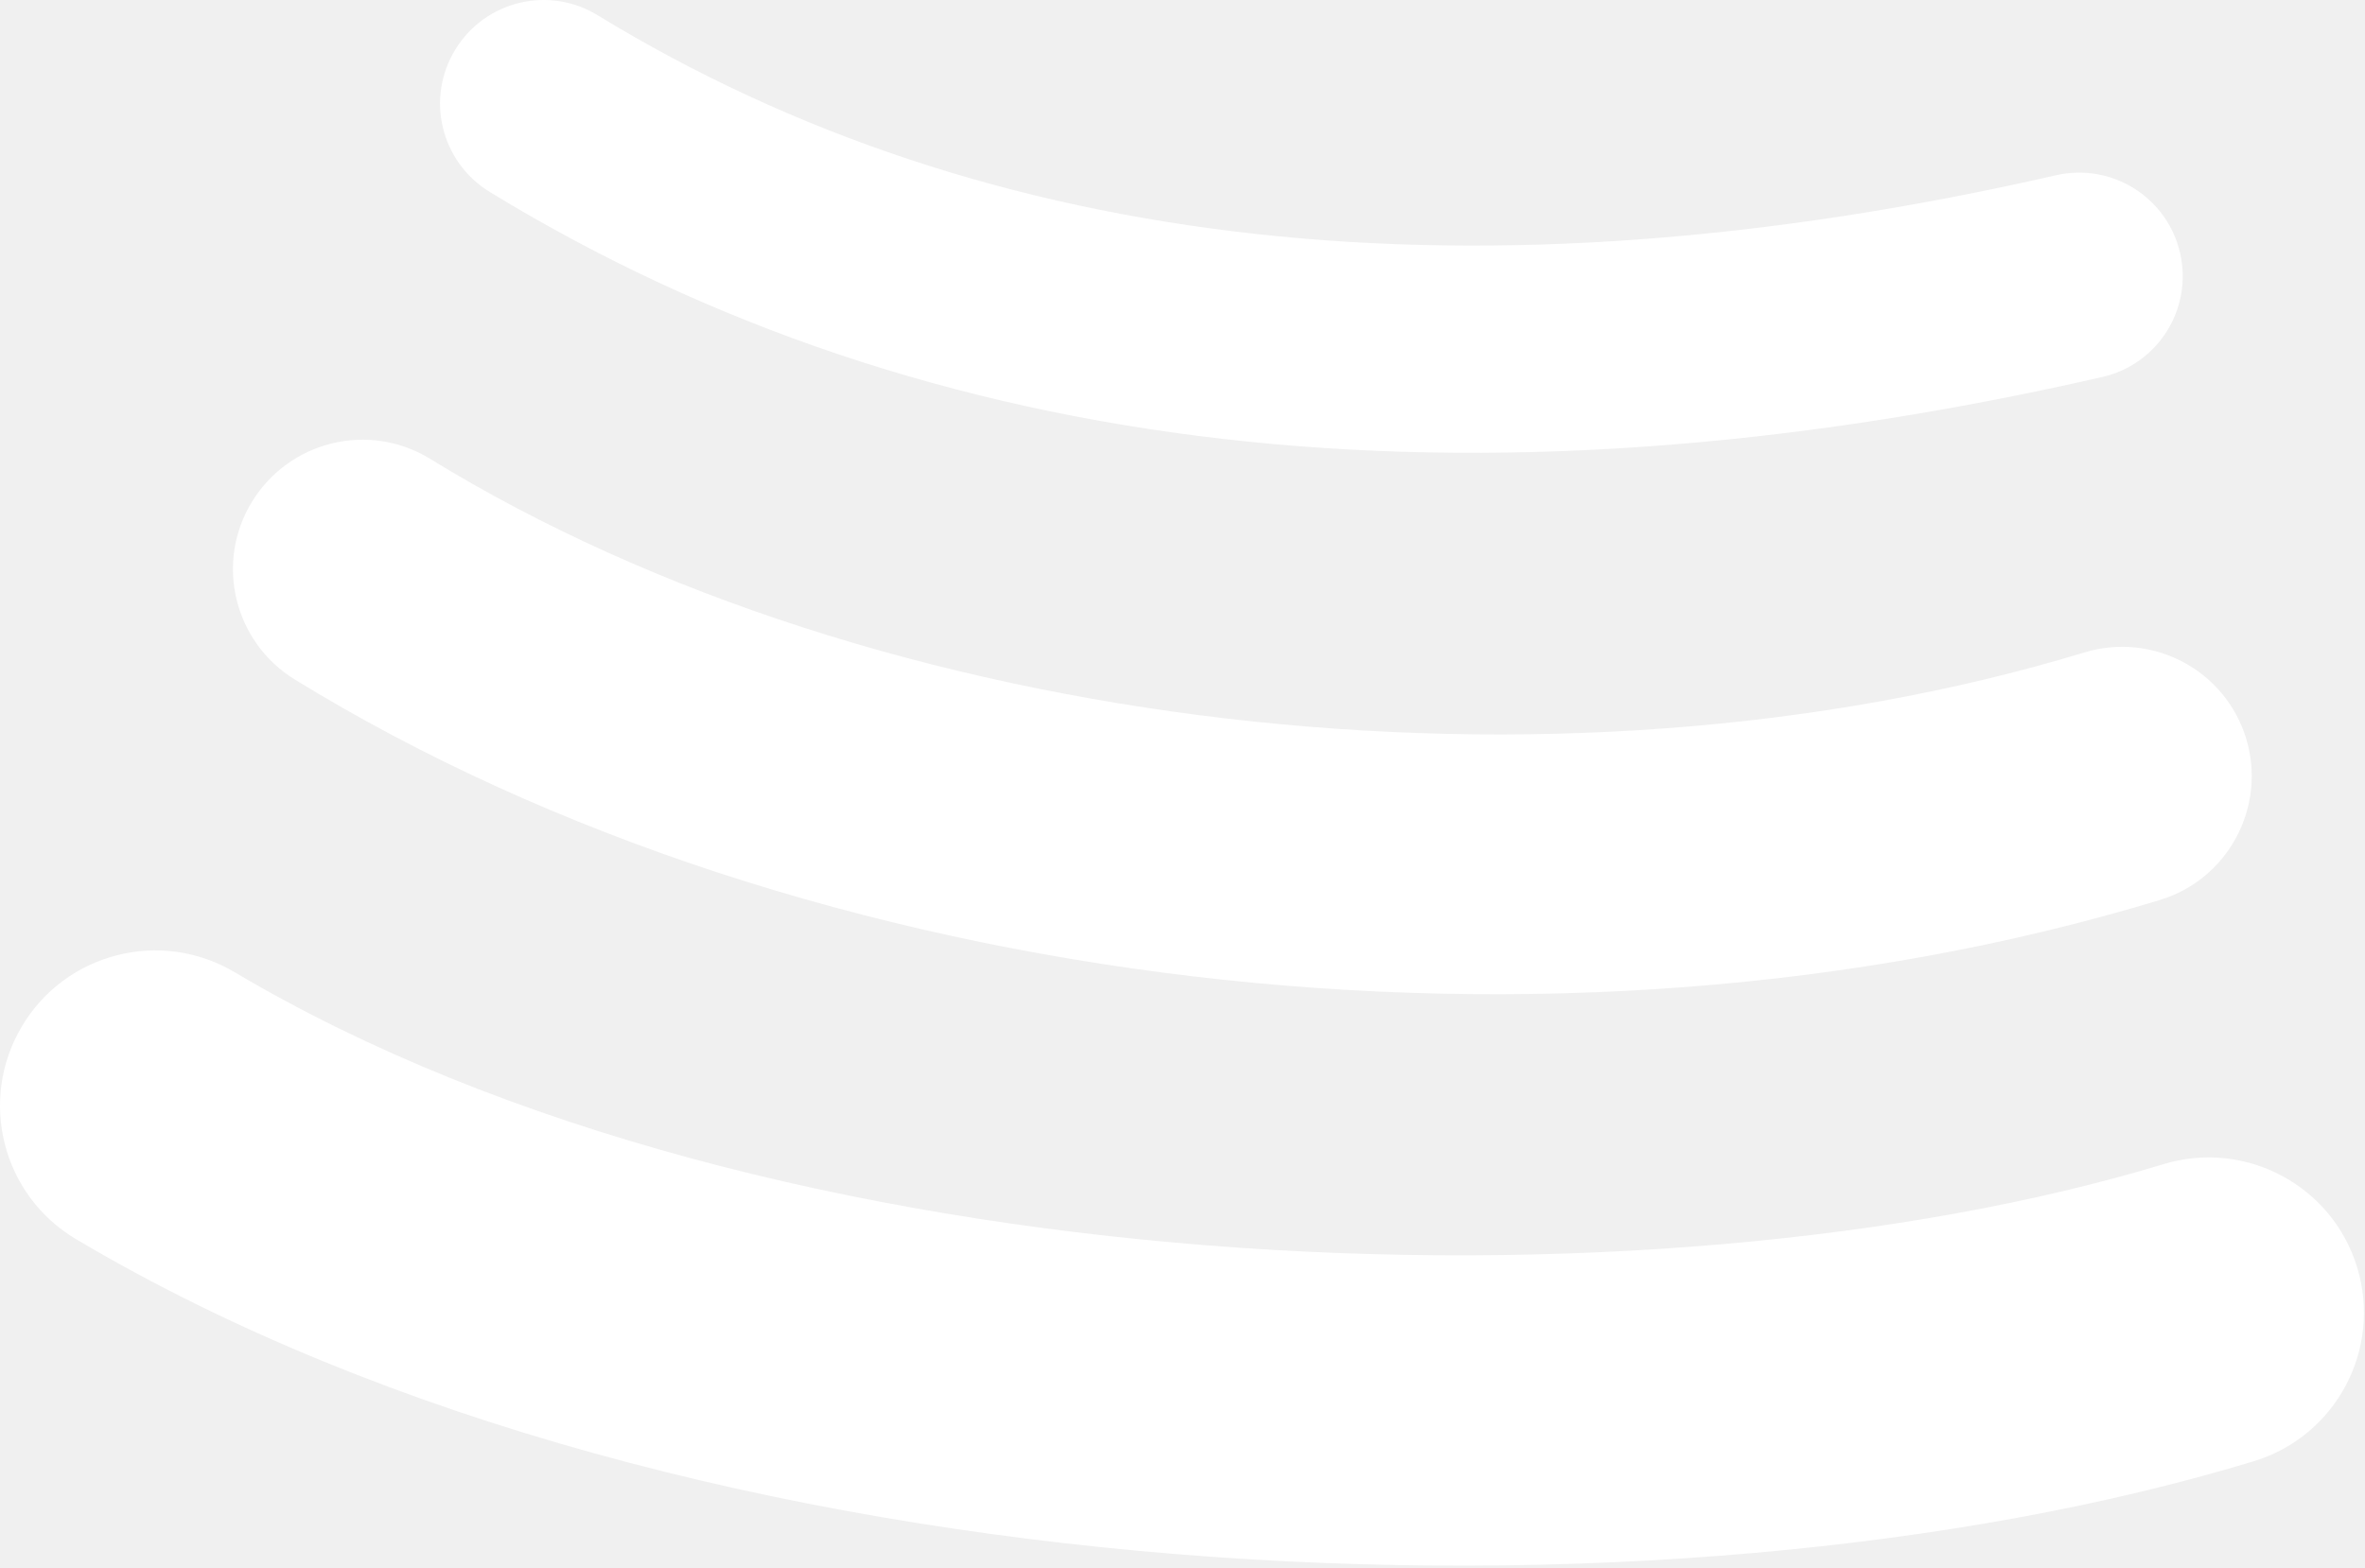
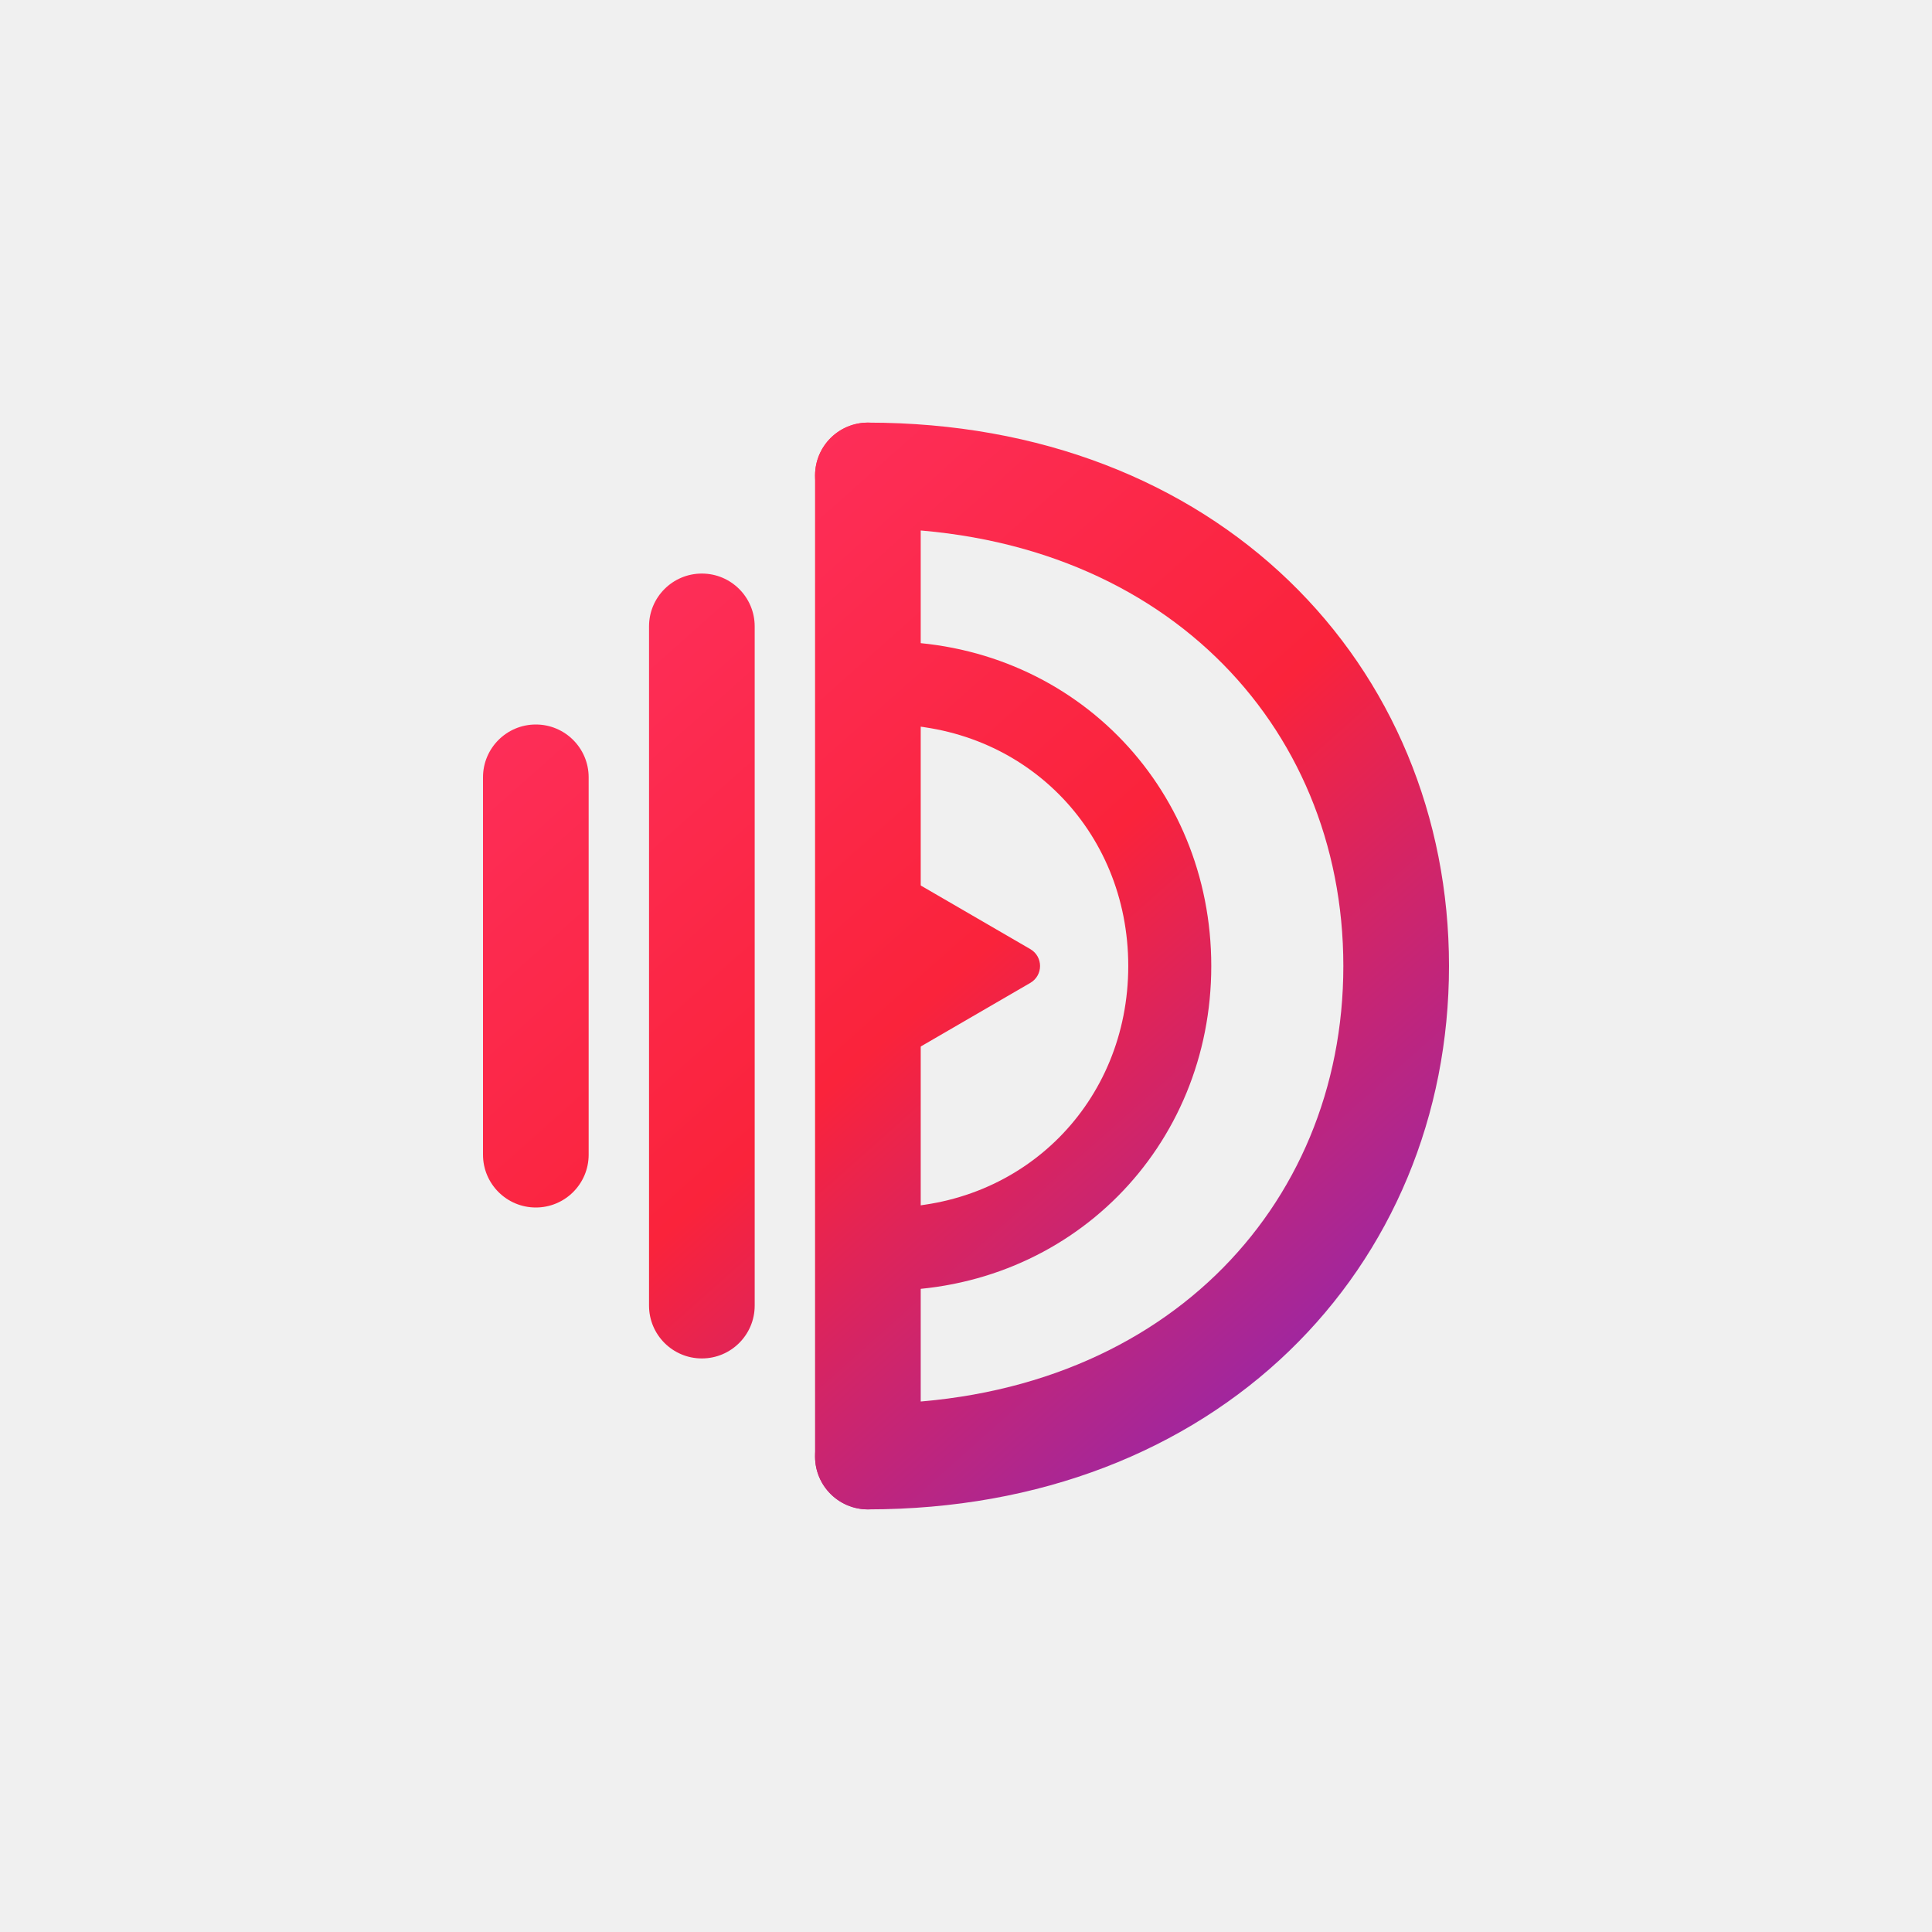
- <svg xmlns="http://www.w3.org/2000/svg" width="730" height="484" viewBox="0 0 730 484" fill="none">
-   <path d="M6.737 316.937C20.201 294.159 49.699 286.649 72.403 300.174H72.428C237.603 398.282 510.121 407.302 667.823 359.439C693.147 351.759 719.927 366.055 727.602 391.378C735.276 416.715 720.992 443.477 695.649 451.176C514.618 506.132 213.674 495.514 23.506 382.622C0.679 369.103 -6.788 339.685 6.737 316.937ZM77.814 154.865C89.38 136.046 113.982 130.11 132.77 141.676C270.528 226.369 480.519 250.891 643.46 201.43C664.592 195.047 686.911 206.957 693.324 228.052C699.689 249.184 687.774 271.46 666.679 277.886C480.555 334.36 249.169 307.004 90.971 209.79C72.183 198.224 66.247 173.628 77.814 154.865ZM140.542 15.301C149.722 0.246 169.428 -4.528 184.482 4.713C304.811 78.213 456.29 94.859 634.684 54.101C651.874 50.184 669.01 60.955 672.927 78.152C676.862 95.349 666.134 112.484 648.9 116.401C453.677 161.021 286.219 141.799 151.129 59.242C136.074 50.001 131.301 30.356 140.542 15.301Z" fill="white" />
+ <svg xmlns="http://www.w3.org/2000/svg" width="1024" height="1024" viewBox="0 0 1024 1024" fill="none">
+   <defs>
+     <linearGradient id="dhvani_symbol_grad" x1="256" y1="224" x2="768" y2="800" gradientUnits="userSpaceOnUse">
+       <stop offset="0%" stop-color="#FF3366" />
+       <stop offset="50%" stop-color="#FA233B" />
+       <stop offset="100%" stop-color="#7928CA" />
+     </linearGradient>
+   </defs>
+   <g>
+     <rect x="256" y="384" width="56" height="256" rx="28" fill="url(#dhvani_symbol_grad)" />
+     <rect x="344" y="304" width="56" height="416" rx="28" fill="url(#dhvani_symbol_grad)" />
+     <rect x="432" y="224" width="56" height="576" rx="28" fill="url(#dhvani_symbol_grad)" />
+     <path d="M 460 252 C 630 252, 740 368, 740 512 C 740 656, 630 772, 460 772" stroke="url(#dhvani_symbol_grad)" stroke-width="56" stroke-linecap="round" fill="none" />
+     <path d="M 470 362 C 555 362, 620 428, 620 512 C 620 596, 555 662, 470 662" stroke="url(#dhvani_symbol_grad)" stroke-width="44" stroke-linecap="round" fill="none" />
+     <path d="M 468 476 C 468 468, 477 463, 484 467 L 546 503 C 553 507, 553 517, 546 521 L 484 557 C 477 561, 468 556, 468 548 Z" fill="url(#dhvani_symbol_grad)" />
+   </g>
</svg>
